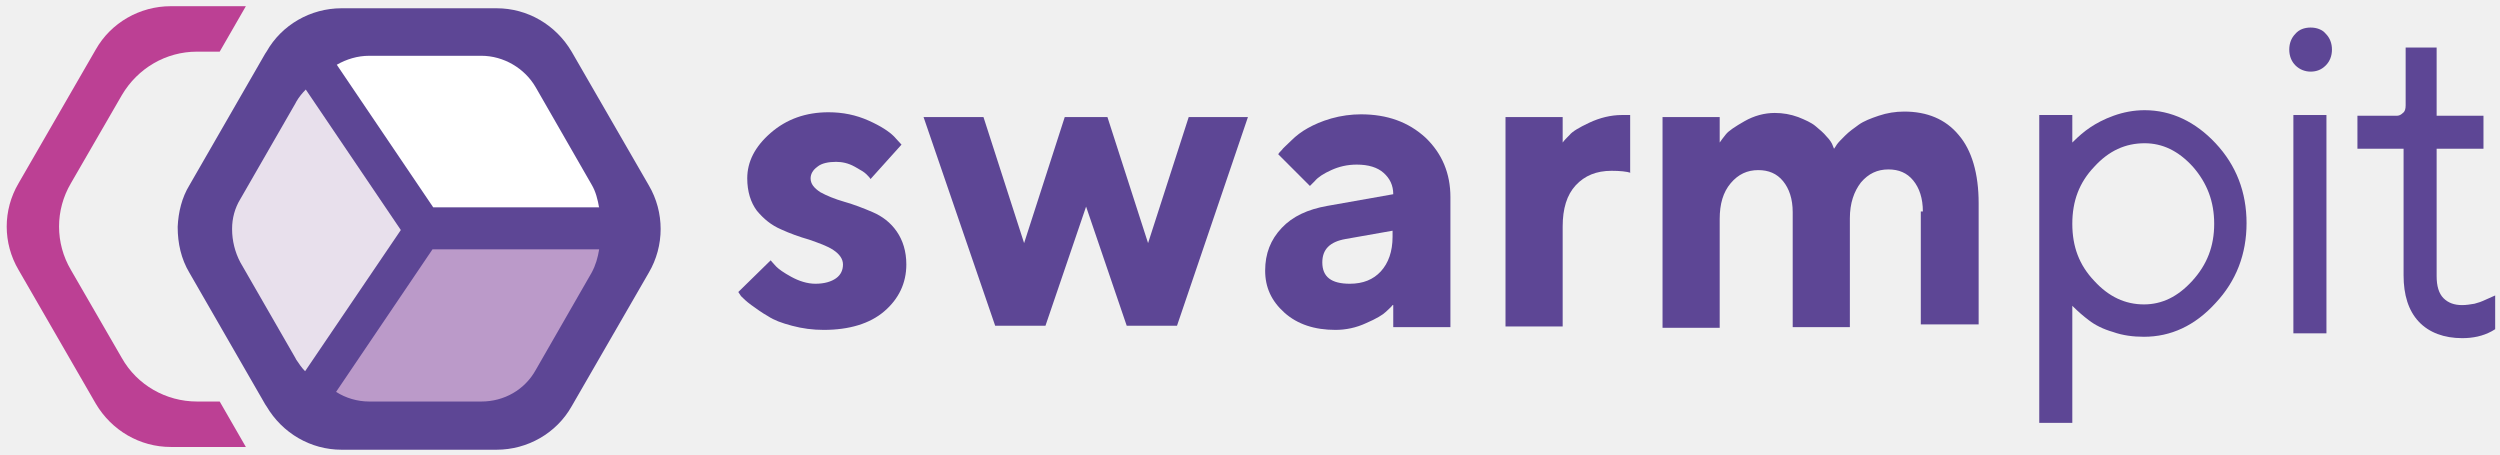
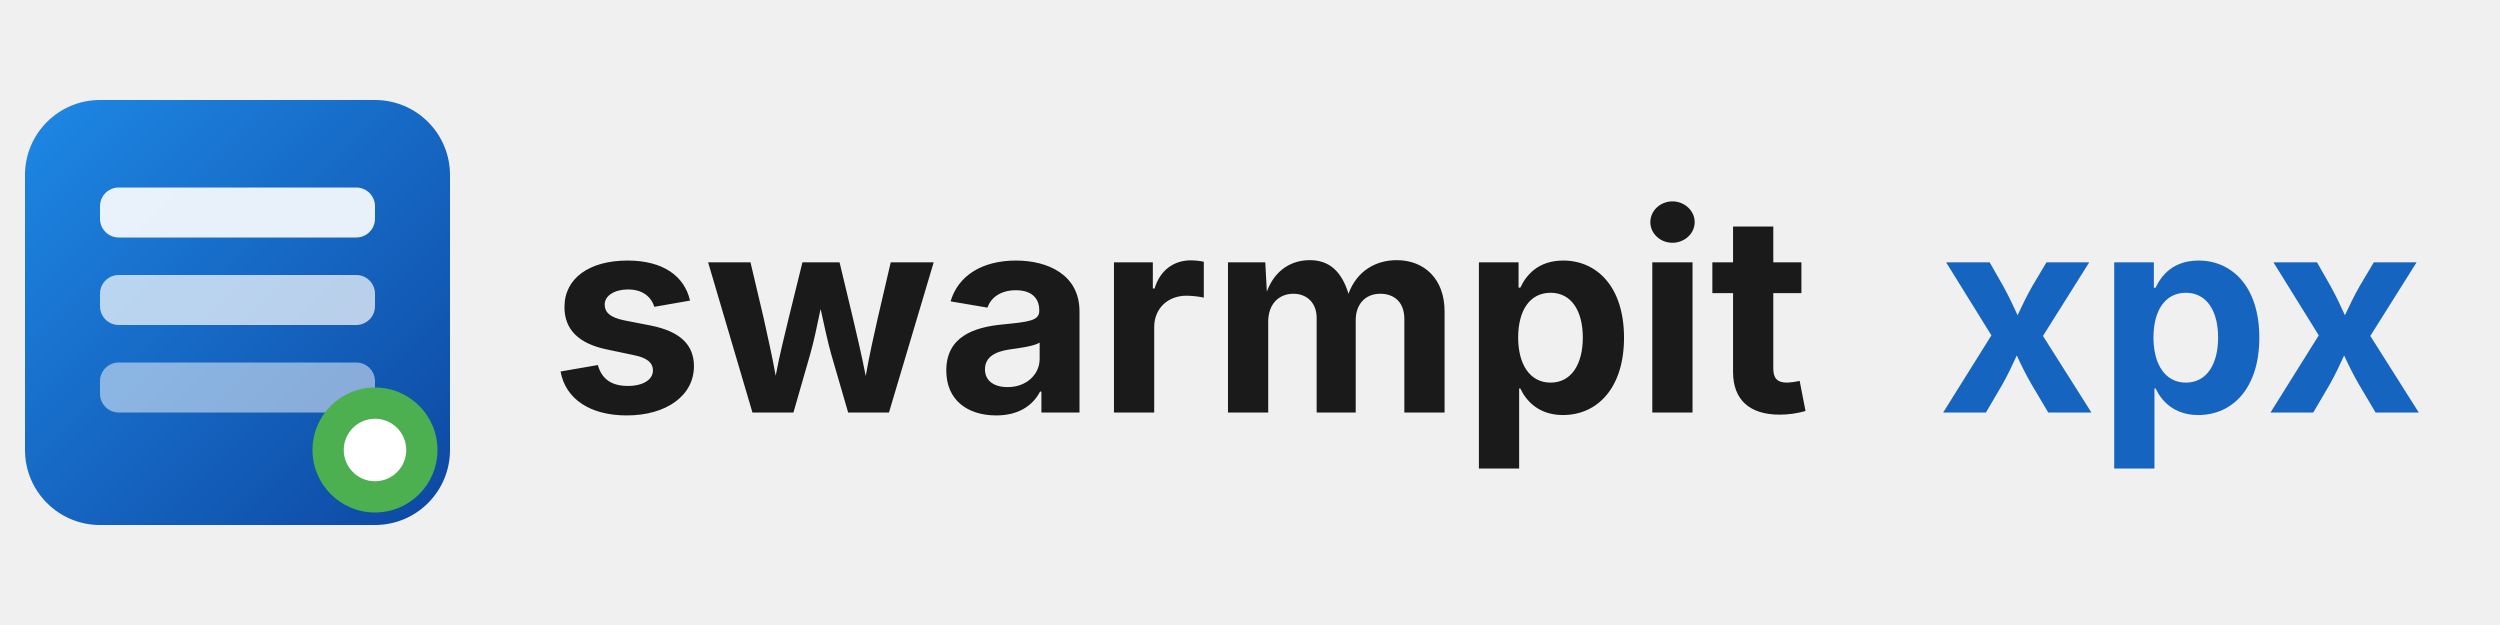
- <svg xmlns="http://www.w3.org/2000/svg" width="363" height="66" viewBox="0 0 363 66" fill="none">
-   <path d="M28.6 58.3C24.1 58.3 19.9 55.9 17.7 52L10.3 39.2C8 35.3 8 30.5 10.3 26.6L17.7 13.8C20 9.9 24.1 7.5 28.6 7.5H31.9L35.7 0.9H24.8C20.3 0.9 16.1 3.3 13.9 7.2L2.7 26.6C0.4 30.5 0.4 35.3 2.7 39.2L13.9 58.6C16.2 62.5 20.3 64.9 24.8 64.9H35.7L31.9 58.3H28.6V58.3Z" fill="#BC4094" />
-   <path d="M94.2 26.9L83 7.5C80.7 3.6 76.6 1.2 72.1 1.2H53.3H49.6C45.1 1.2 40.9 3.6 38.7 7.5L38.5 7.8L27.5 26.9C26.4 28.7 25.9 30.8 25.8 32.9V33C25.8 35.3 26.3 37.6 27.5 39.6L38.5 58.7L38.7 59C41 62.9 45.1 65.3 49.6 65.3H53.3H72.1C76.6 65.3 80.8 62.9 83 59L94.2 39.6C96.5 35.7 96.5 30.8 94.2 26.9Z" fill="#5D4695" />
-   <path d="M87.6 37.9L78.7 53.3C76.9 56.4 73.6 58.3 70 58.3H55.1H52.2C48.6 58.3 45.3 56.4 43.5 53.3L43.4 53.1L34.6 37.9C33.7 36.3 33.2 34.5 33.3 32.7C33.3 32.7 33.3 32.7 33.3 32.6C33.3 31 33.8 29.3 34.6 27.9L43.4 12.7L43.5 12.5C45.3 9.4 48.6 7.5 52.2 7.5H55.1H70C73.6 7.5 76.9 9.4 78.7 12.5L87.6 27.9C89.4 31 89.4 34.8 87.6 37.9Z" fill="#5D4695" />
-   <path d="M126.4 26C126.3 25.8 126.1 25.6 125.8 25.3C125.5 25 125 24.7 124.1 24.2C123.2 23.7 122.3 23.5 121.4 23.5C120.3 23.5 119.3 23.7 118.7 24.2C118 24.7 117.7 25.3 117.7 25.9C117.7 26.7 118.2 27.3 119.1 27.9C120 28.4 121.2 28.9 122.6 29.3C124 29.7 125.3 30.2 126.7 30.8C128.1 31.4 129.3 32.3 130.2 33.6C131.1 34.9 131.6 36.5 131.6 38.4C131.6 41.1 130.5 43.4 128.4 45.2C126.3 47 123.3 47.9 119.6 47.9C118 47.9 116.5 47.7 115 47.3C113.5 46.9 112.4 46.5 111.5 45.9C110.6 45.4 109.8 44.8 109.1 44.3C108.4 43.8 107.9 43.3 107.6 43L107.2 42.4L111.9 37.8C112.1 38 112.3 38.3 112.7 38.7C113.1 39.1 113.8 39.6 114.9 40.2C116 40.8 117.2 41.2 118.4 41.2C119.7 41.2 120.7 40.9 121.4 40.4C122.1 39.9 122.4 39.2 122.4 38.4C122.4 37.6 121.9 36.9 121 36.3C120.1 35.7 118.9 35.3 117.5 34.8C116.1 34.4 114.7 33.9 113.4 33.3C112 32.7 110.9 31.8 109.9 30.6C109 29.4 108.5 27.8 108.5 25.9C108.5 23.5 109.6 21.3 111.9 19.3C114.2 17.3 117 16.3 120.3 16.3C122.4 16.3 124.3 16.7 126.1 17.5C127.9 18.3 129.1 19.1 129.8 19.8L130.9 21L126.4 26Z" fill="#5D4695" />
-   <path d="M160.8 17L166.7 35.3L172.6 17H181.2L170.9 47.3H163.6L157.7 30L151.8 47.3H144.5L134.1 17H142.8L148.7 35.3L154.6 17H160.8Z" fill="#5D4695" />
-   <path d="M202.2 44.3C202 44.6 201.6 44.9 201.2 45.3C200.8 45.7 199.8 46.3 198.4 46.9C196.9 47.6 195.4 47.9 193.9 47.9C190.9 47.9 188.4 47.1 186.5 45.4C184.6 43.7 183.7 41.7 183.7 39.3C183.7 36.8 184.5 34.8 186.1 33.1C187.7 31.4 189.9 30.4 192.7 29.9L202.3 28.2C202.3 26.9 201.8 25.9 200.9 25.1C200 24.3 198.7 23.9 197 23.9C195.6 23.9 194.4 24.2 193.3 24.7C192.2 25.2 191.4 25.7 190.9 26.3L190.2 27L185.6 22.4C185.7 22.2 185.9 22 186.1 21.8C186.3 21.5 186.8 21.1 187.5 20.4C188.2 19.7 189 19.1 189.9 18.6C190.8 18.1 191.9 17.6 193.3 17.2C194.7 16.8 196.2 16.6 197.6 16.6C201.4 16.6 204.5 17.7 207 20C209.4 22.3 210.6 25.2 210.6 28.6V47.5H202.3V44.3H202.2ZM200.5 39.4C201.6 38.2 202.2 36.5 202.2 34.4V33.5L195.4 34.7C193.1 35.1 192 36.2 192 38.1C192 40.2 193.3 41.2 196 41.2C197.9 41.2 199.4 40.6 200.5 39.4Z" fill="#5D4695" />
-   <path d="M236.8 25.1C236.2 24.9 235.2 24.8 234 24.8C231.8 24.8 230.1 25.5 228.8 26.9C227.5 28.3 226.9 30.3 226.9 32.9V47.4H218.6V17H226.9V20.7C227.1 20.4 227.5 20 227.9 19.6C228.3 19.1 229.3 18.5 230.8 17.8C232.3 17.1 233.9 16.7 235.5 16.7H236.7V25.1H236.8Z" fill="#5D4695" />
-   <path d="M279.2 30.7C279.2 28.8 278.7 27.3 277.8 26.2C276.9 25.1 275.7 24.6 274.2 24.6C272.6 24.6 271.3 25.2 270.2 26.5C269.2 27.8 268.6 29.5 268.6 31.7V47.5H260.3V30.8C260.3 28.9 259.8 27.4 258.9 26.3C258 25.2 256.8 24.7 255.3 24.7C253.7 24.7 252.4 25.3 251.3 26.6C250.2 27.9 249.7 29.6 249.7 31.8V47.6H241.4V17H249.7V20.7C249.9 20.4 250.2 20 250.6 19.5C251 19 251.9 18.4 253.3 17.6C254.7 16.8 256.2 16.4 257.7 16.4C258.9 16.4 260 16.6 261.1 17C262.1 17.4 263 17.8 263.6 18.3C264.2 18.8 264.8 19.3 265.2 19.8C265.7 20.3 266 20.8 266.1 21.1L266.3 21.6C266.4 21.5 266.5 21.3 266.7 21C266.9 20.7 267.3 20.3 267.9 19.7C268.5 19.1 269.2 18.6 269.9 18.1C270.6 17.6 271.6 17.2 272.8 16.8C274 16.4 275.2 16.2 276.5 16.2C279.8 16.2 282.5 17.3 284.4 19.6C286.3 21.8 287.3 25.2 287.3 29.5V47.1H278.9V30.7H279.2Z" fill="#5D4695" />
-   <path d="M311.4 16C309.8 16 308.3 16.3 306.9 16.8C305.5 17.3 304.4 17.9 303.5 18.5C302.6 19.1 301.8 19.8 301 20.6C301 20.6 301 20.6 300.9 20.7V16.7H296.1V61.4H300.9V44.4L301 44.5C301.7 45.2 302.5 45.9 303.3 46.5C304.2 47.2 305.4 47.8 306.8 48.2C308.2 48.7 309.7 48.9 311.3 48.9C315.2 48.9 318.7 47.3 321.7 44C324.7 40.8 326.2 36.9 326.2 32.4C326.2 27.9 324.7 24 321.7 20.8C318.8 17.7 315.3 16 311.4 16ZM321.5 32.5C321.5 35.7 320.5 38.4 318.3 40.8C316.2 43.1 313.9 44.2 311.3 44.2C308.6 44.2 306.2 43.1 304.1 40.8C301.9 38.5 300.9 35.8 300.9 32.5C300.9 29.2 301.9 26.5 304.1 24.2C306.2 21.9 308.6 20.8 311.4 20.8C314 20.8 316.3 21.9 318.4 24.2C320.5 26.6 321.5 29.3 321.5 32.5Z" fill="#5D4695" />
-   <path d="M337.8 16.7H333V48.4H337.8V16.7Z" fill="#5D4695" />
-   <path d="M335.5 4C334.6 4 333.8 4.3 333.3 4.9C332.7 5.5 332.4 6.3 332.4 7.2C332.4 8.1 332.7 8.9 333.3 9.5C333.9 10.1 334.7 10.4 335.5 10.4C336.4 10.4 337.1 10.1 337.7 9.5C338.3 8.9 338.6 8.1 338.6 7.2C338.6 6.3 338.3 5.5 337.7 4.9C337.2 4.3 336.4 4 335.5 4Z" fill="#5D4695" />
-   <path d="M360.5 43.7C360.3 43.8 360 43.9 359.3 44.1C358.7 44.2 358.1 44.3 357.5 44.3C356.4 44.3 355.5 44 354.8 43.3C354.1 42.6 353.8 41.5 353.8 40.1V21.6H360.6V16.8H353.8V6.9H349.3V15.3C349.3 15.8 349.2 16.2 348.9 16.4C348.7 16.6 348.4 16.8 348.1 16.8H342.3V21.6H349V40C349 42.8 349.7 45.1 351.2 46.7C352.7 48.3 354.9 49.1 357.5 49.1C359.1 49.1 360.5 48.8 361.8 48.1L362.3 47.8V42.9L360.5 43.7Z" fill="#5D4695" />
-   <path d="M44.4 13C43.9 13.5 43.4 14.1 43 14.8L42.9 15L34.9 28.9C34.1 30.2 33.7 31.7 33.7 33.2C33.7 33.2 33.7 33.2 33.7 33.3C33.7 34.9 34.1 36.6 34.9 38.1L42.9 52L43 52.2C43.4 52.8 43.8 53.4 44.3 53.9L58.2 33.4L44.4 13Z" fill="#E8E0EC" />
-   <path d="M87 30.2C86.8 29 86.5 27.8 85.9 26.8L77.8 12.7C76.2 9.9 73.1 8.1 69.9 8.1H56.3H53.6C51.9 8.1 50.3 8.6 48.9 9.4L62.9 30.1H87V30.2Z" fill="white" />
-   <path d="M48.8 56.9C50.2 57.8 51.9 58.3 53.6 58.3H56.3H69.9C73.2 58.3 76.2 56.6 77.8 53.7L85.9 39.6C86.5 38.5 86.8 37.4 87 36.2H62.8L48.8 56.9Z" fill="#BB9AC9" />
+ <svg xmlns="http://www.w3.org/2000/svg" viewBox="0 0 200 50" fill="none">
+   <defs>
+     <linearGradient id="g1" x1="0%" y1="0%" x2="100%" y2="100%">
+       <stop offset="0%" stop-color="#1E88E5" />
+       <stop offset="100%" stop-color="#0D47A1" />
+     </linearGradient>
+   </defs>
+   <rect x="2" y="8" width="34" height="34" rx="6" fill="url(#g1)" />
+   <rect x="8" y="15" width="22" height="4" rx="1.5" fill="#fff" opacity="0.9" />
+   <rect x="8" y="22" width="22" height="4" rx="1.5" fill="#fff" opacity="0.7" />
+   <rect x="8" y="29" width="22" height="4" rx="1.5" fill="#fff" opacity="0.5" />
+   <circle cx="30" cy="36" r="5" fill="#4CAF50" />
+   <circle cx="30" cy="36" r="2.5" fill="#fff" />
+   <text x="44" y="33" font-family="system-ui,-apple-system,sans-serif" font-size="22" font-weight="700" fill="#1a1a1a">swarmpit</text>
+   <text x="155" y="33" font-family="system-ui,-apple-system,sans-serif" font-size="22" font-weight="700" fill="#1565C0">xpx</text>
</svg>
